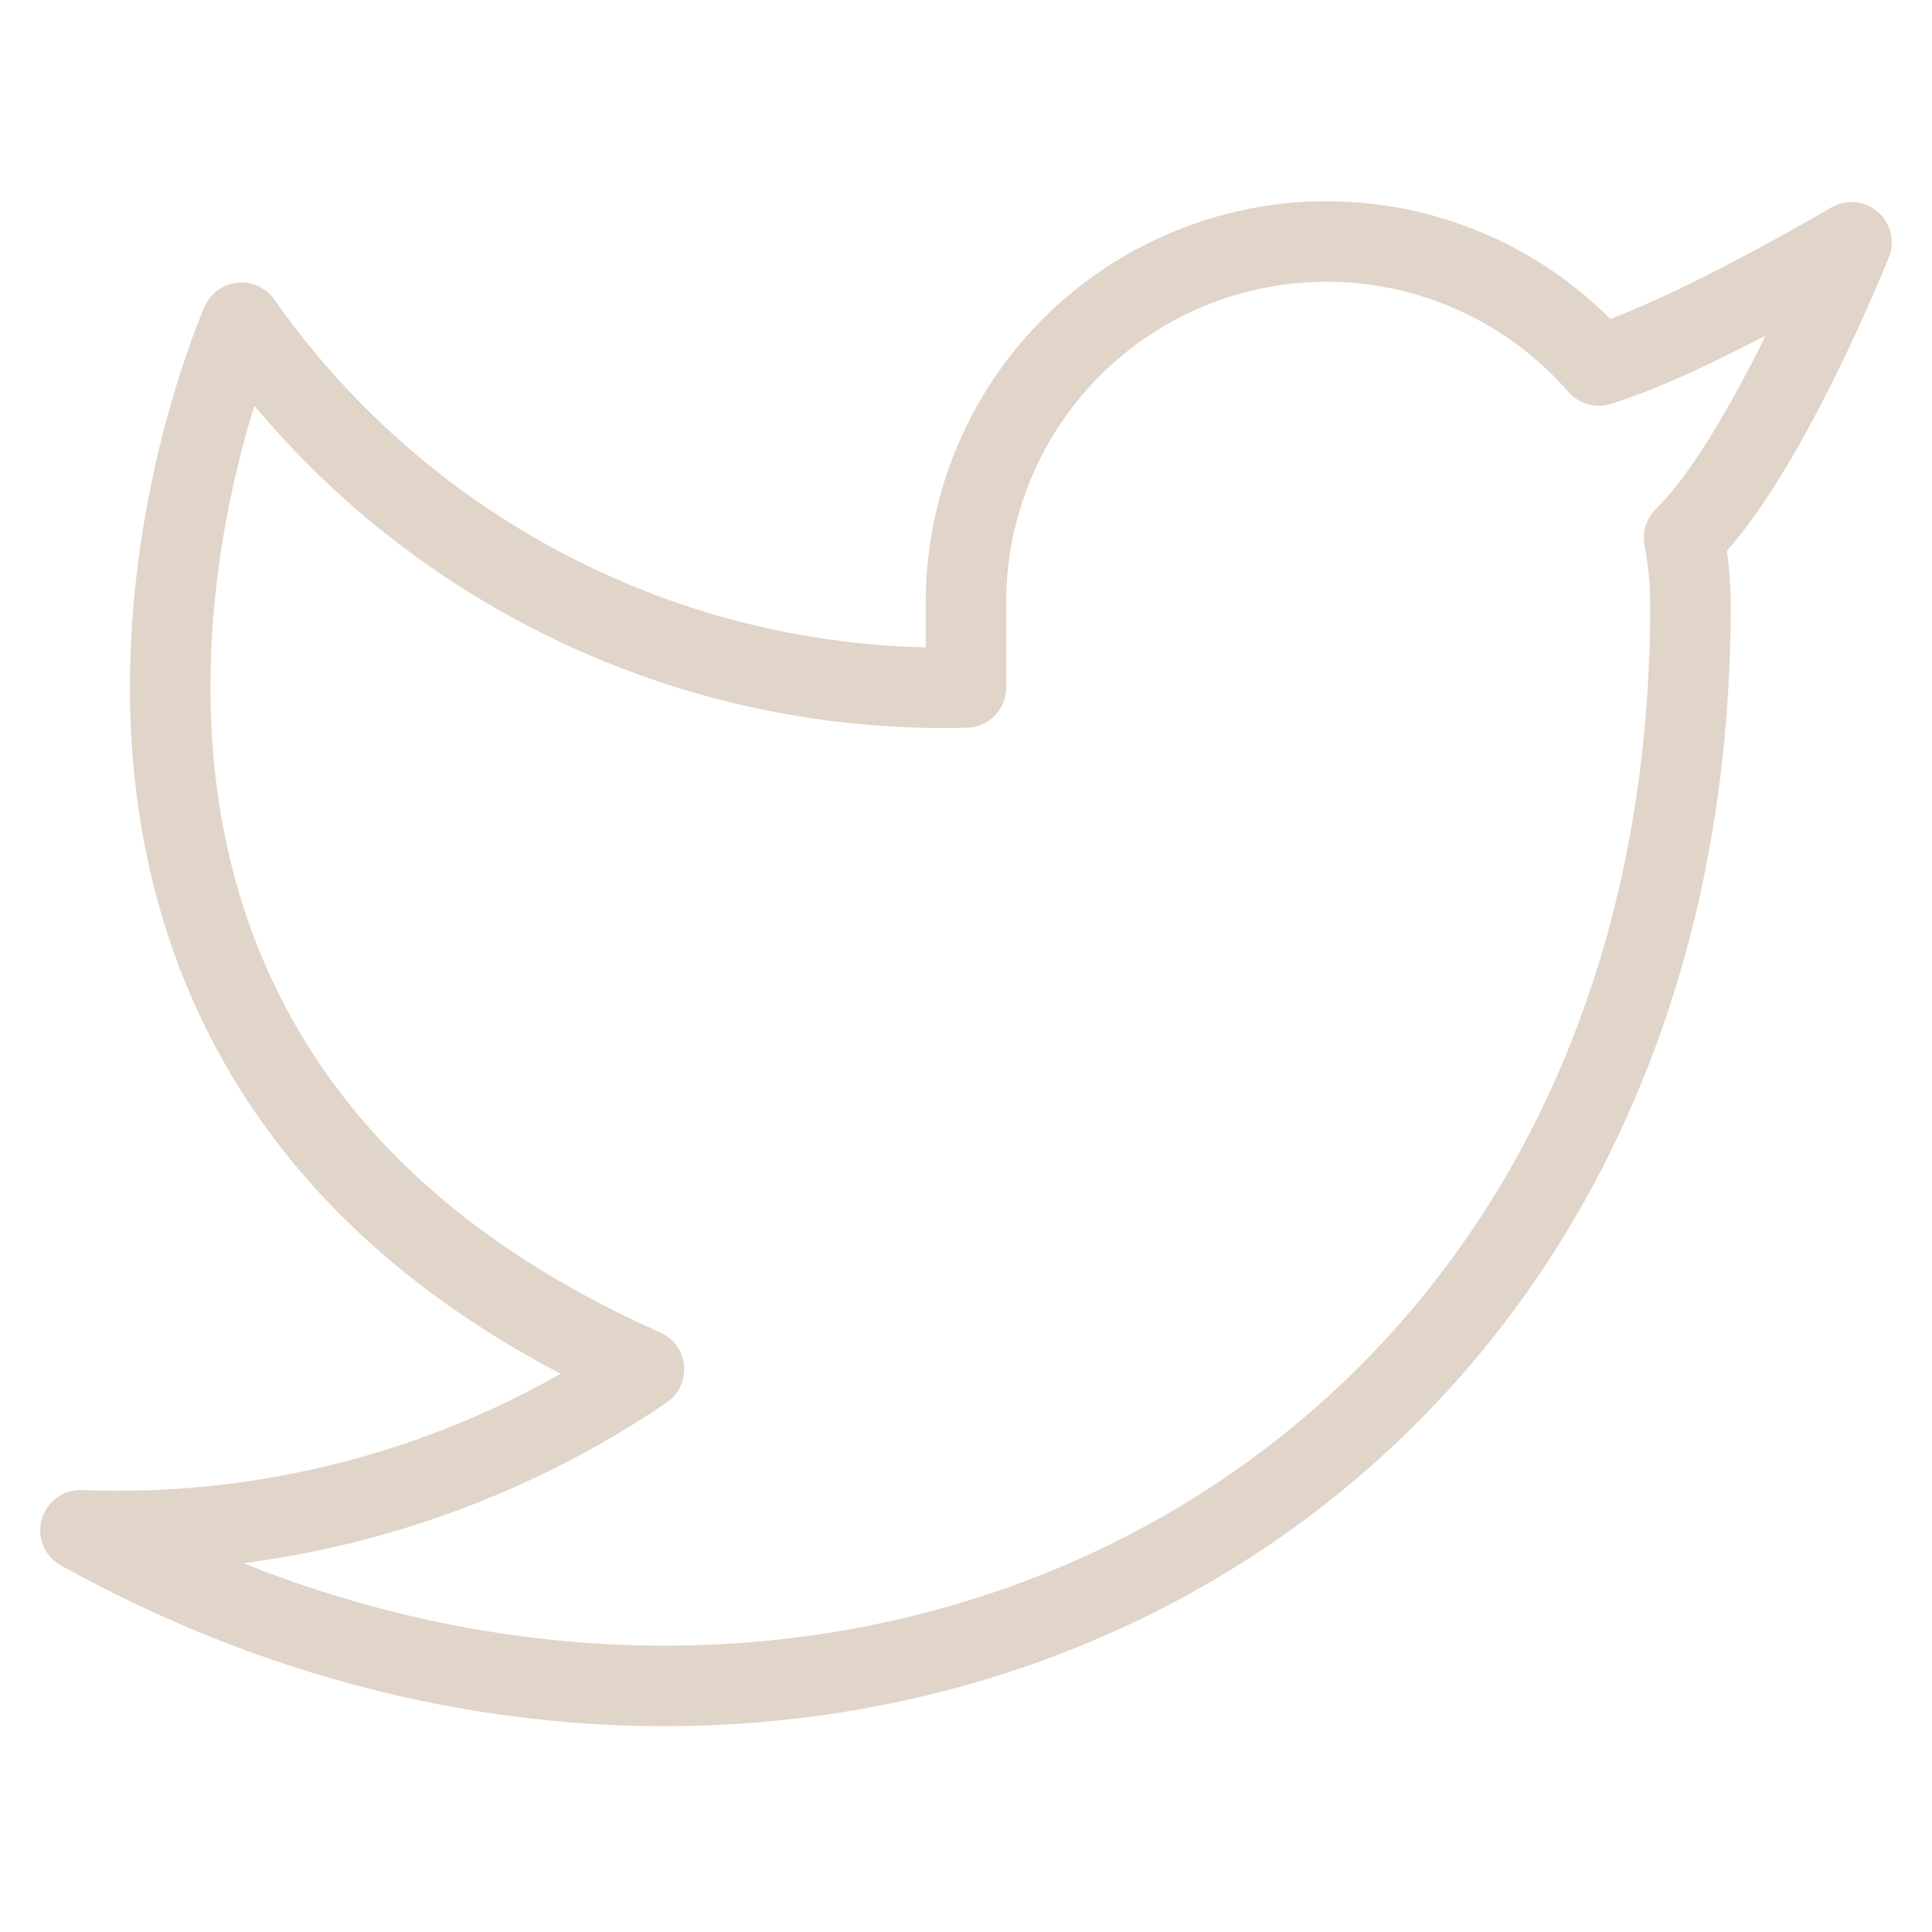
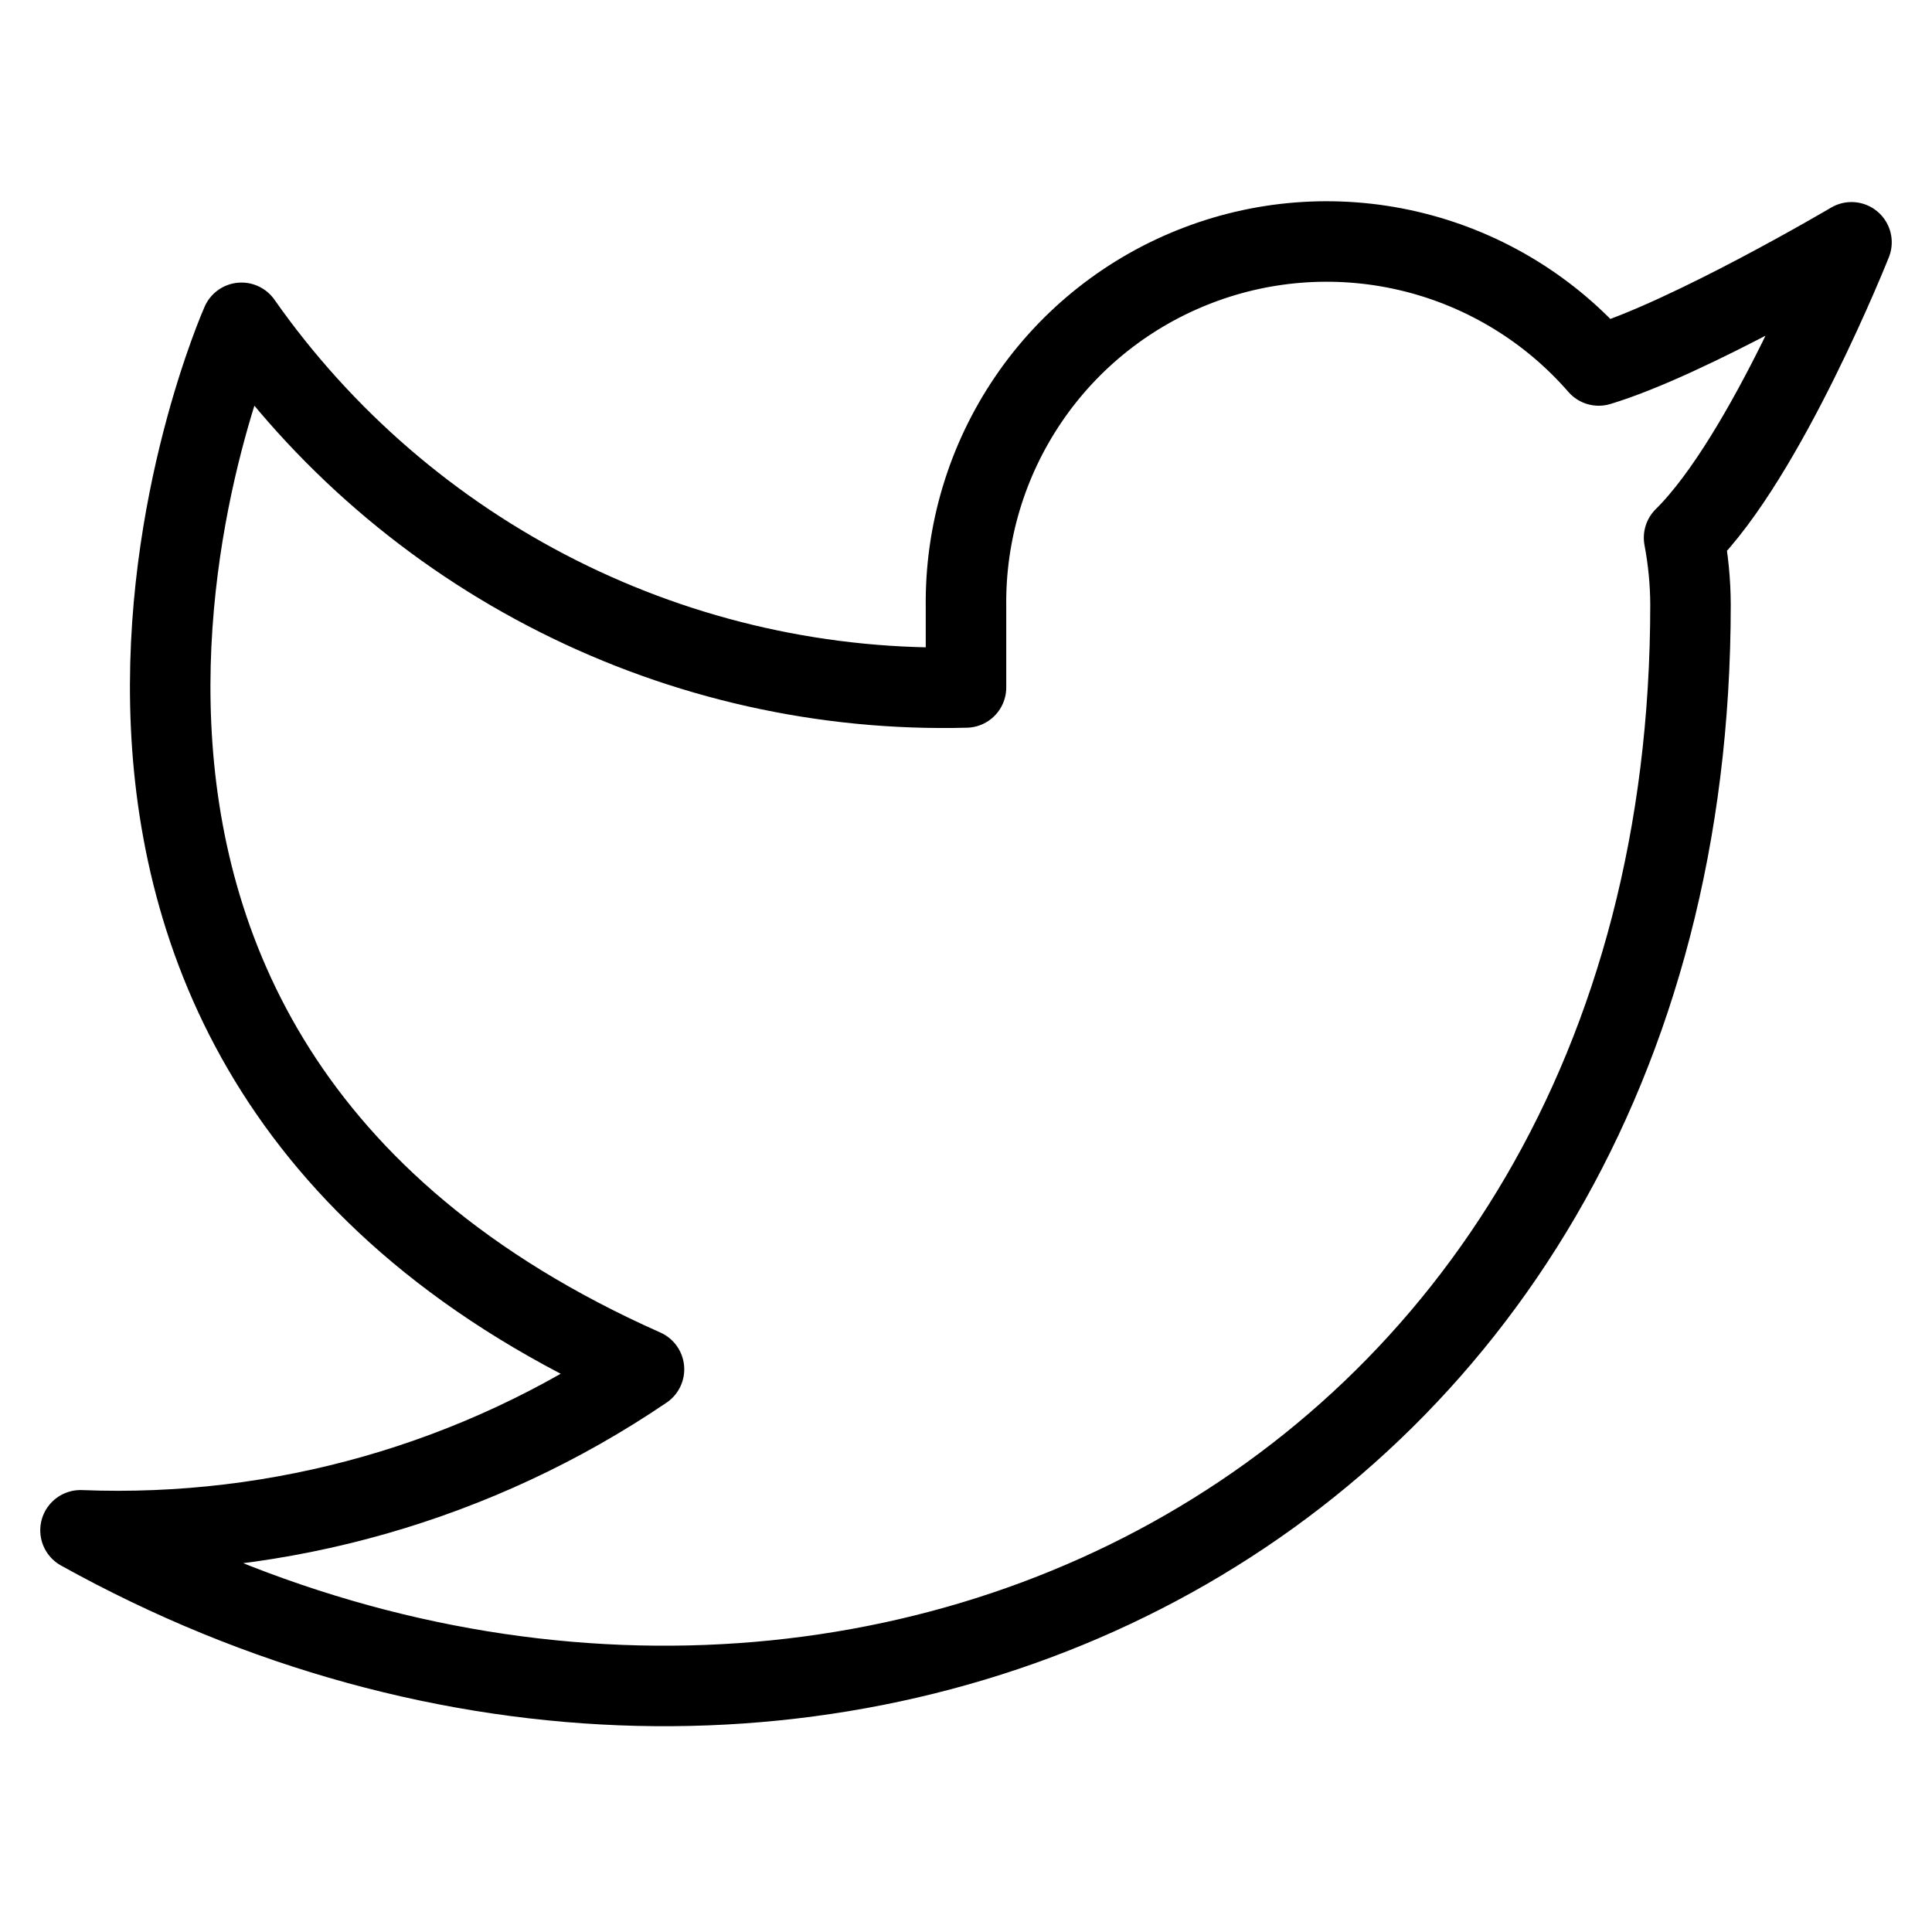
<svg xmlns="http://www.w3.org/2000/svg" width="24" height="24" viewBox="0 0 24 24" fill="none">
-   <path fill="none" d="M23 3.01C23 3.01 20.982 4.202 19.86 4.54C19.258 3.848 18.457 3.357 17.567 3.134C16.677 2.911 15.739 2.967 14.882 3.295C14.025 3.622 13.288 4.204 12.773 4.964C12.258 5.723 11.988 6.622 12 7.54V8.54C10.243 8.586 8.501 8.196 6.931 7.405C5.361 6.615 4.01 5.449 3 4.01C3 4.01 -1 13.01 8 17.01C5.941 18.408 3.487 19.109 1 19.01C10 24.01 21 19.01 21 7.51C20.999 7.232 20.972 6.954 20.92 6.68C21.941 5.674 23 3.01 23 3.01Z" stroke="#E1D4C9" stroke-linecap="round" stroke-linejoin="round" />
+   <path fill="none" d="M23 3.01C23 3.01 20.982 4.202 19.86 4.54C19.258 3.848 18.457 3.357 17.567 3.134C16.677 2.911 15.739 2.967 14.882 3.295C14.025 3.622 13.288 4.204 12.773 4.964C12.258 5.723 11.988 6.622 12 7.54V8.54C10.243 8.586 8.501 8.196 6.931 7.405C5.361 6.615 4.01 5.449 3 4.01C3 4.01 -1 13.01 8 17.01C5.941 18.408 3.487 19.109 1 19.01C10 24.01 21 19.01 21 7.51C20.999 7.232 20.972 6.954 20.92 6.68C21.941 5.674 23 3.01 23 3.01Z" stroke="currentColor" stroke-linecap="round" stroke-linejoin="round" />
</svg>
